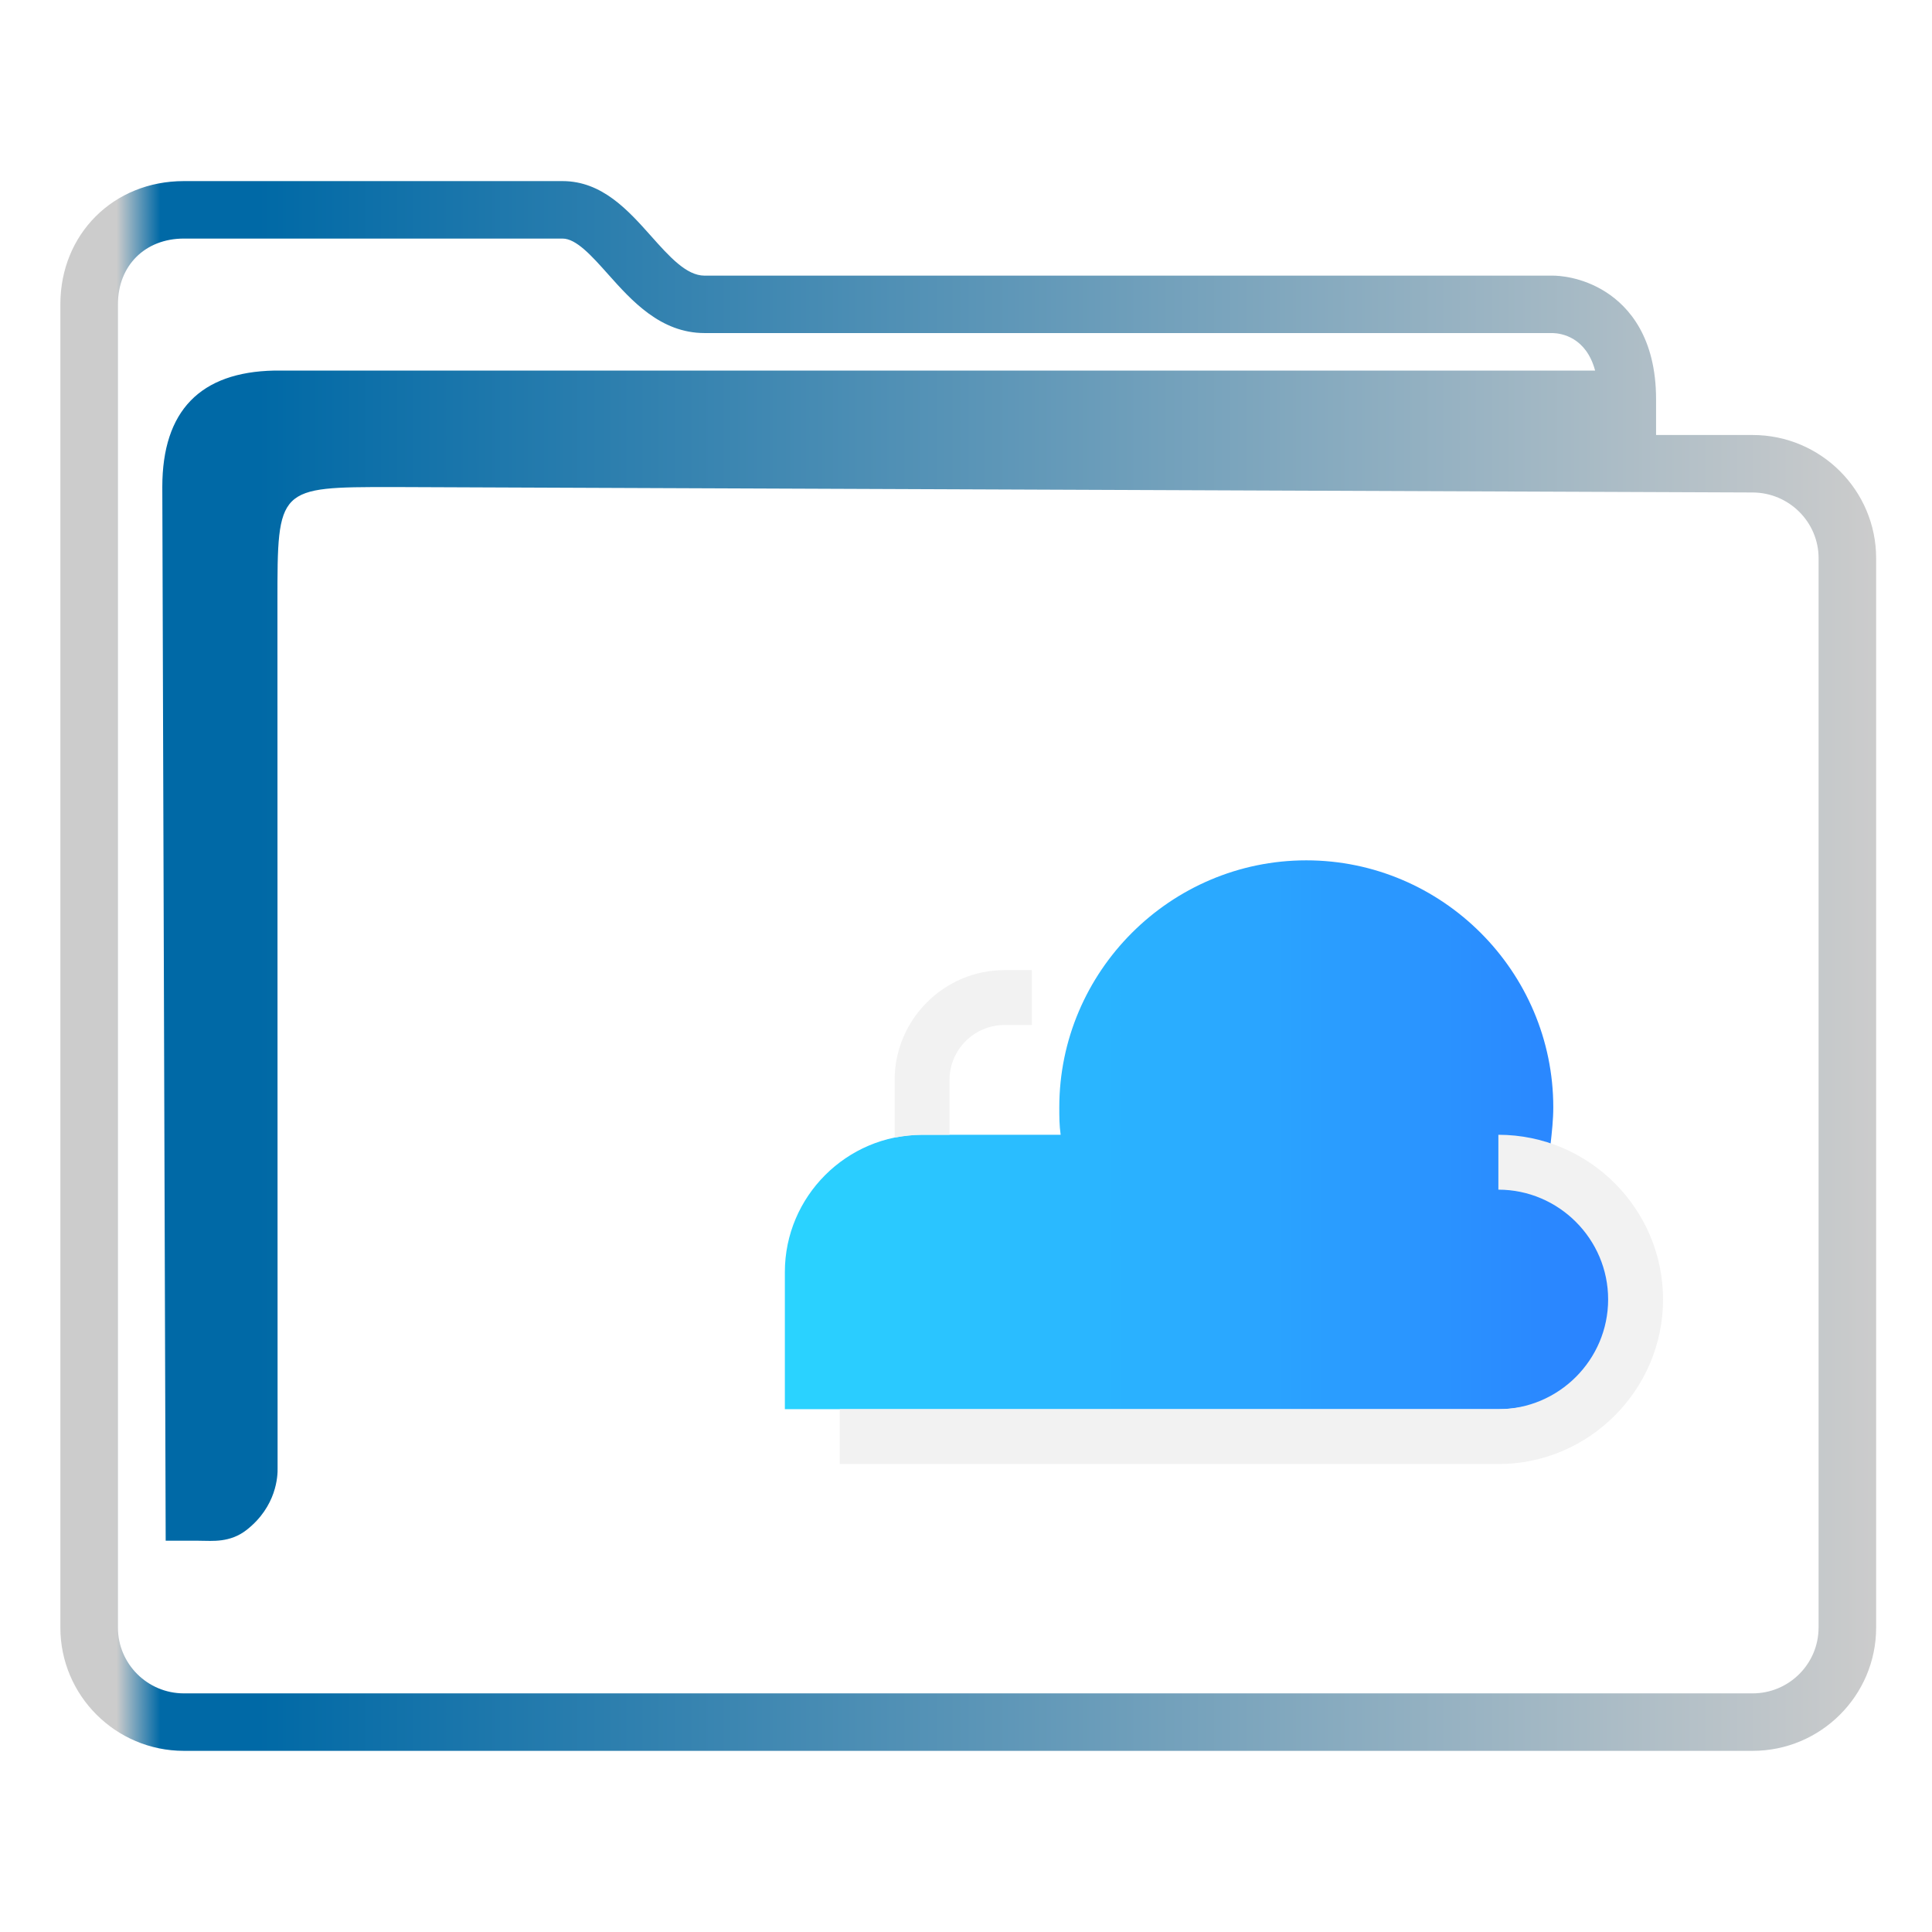
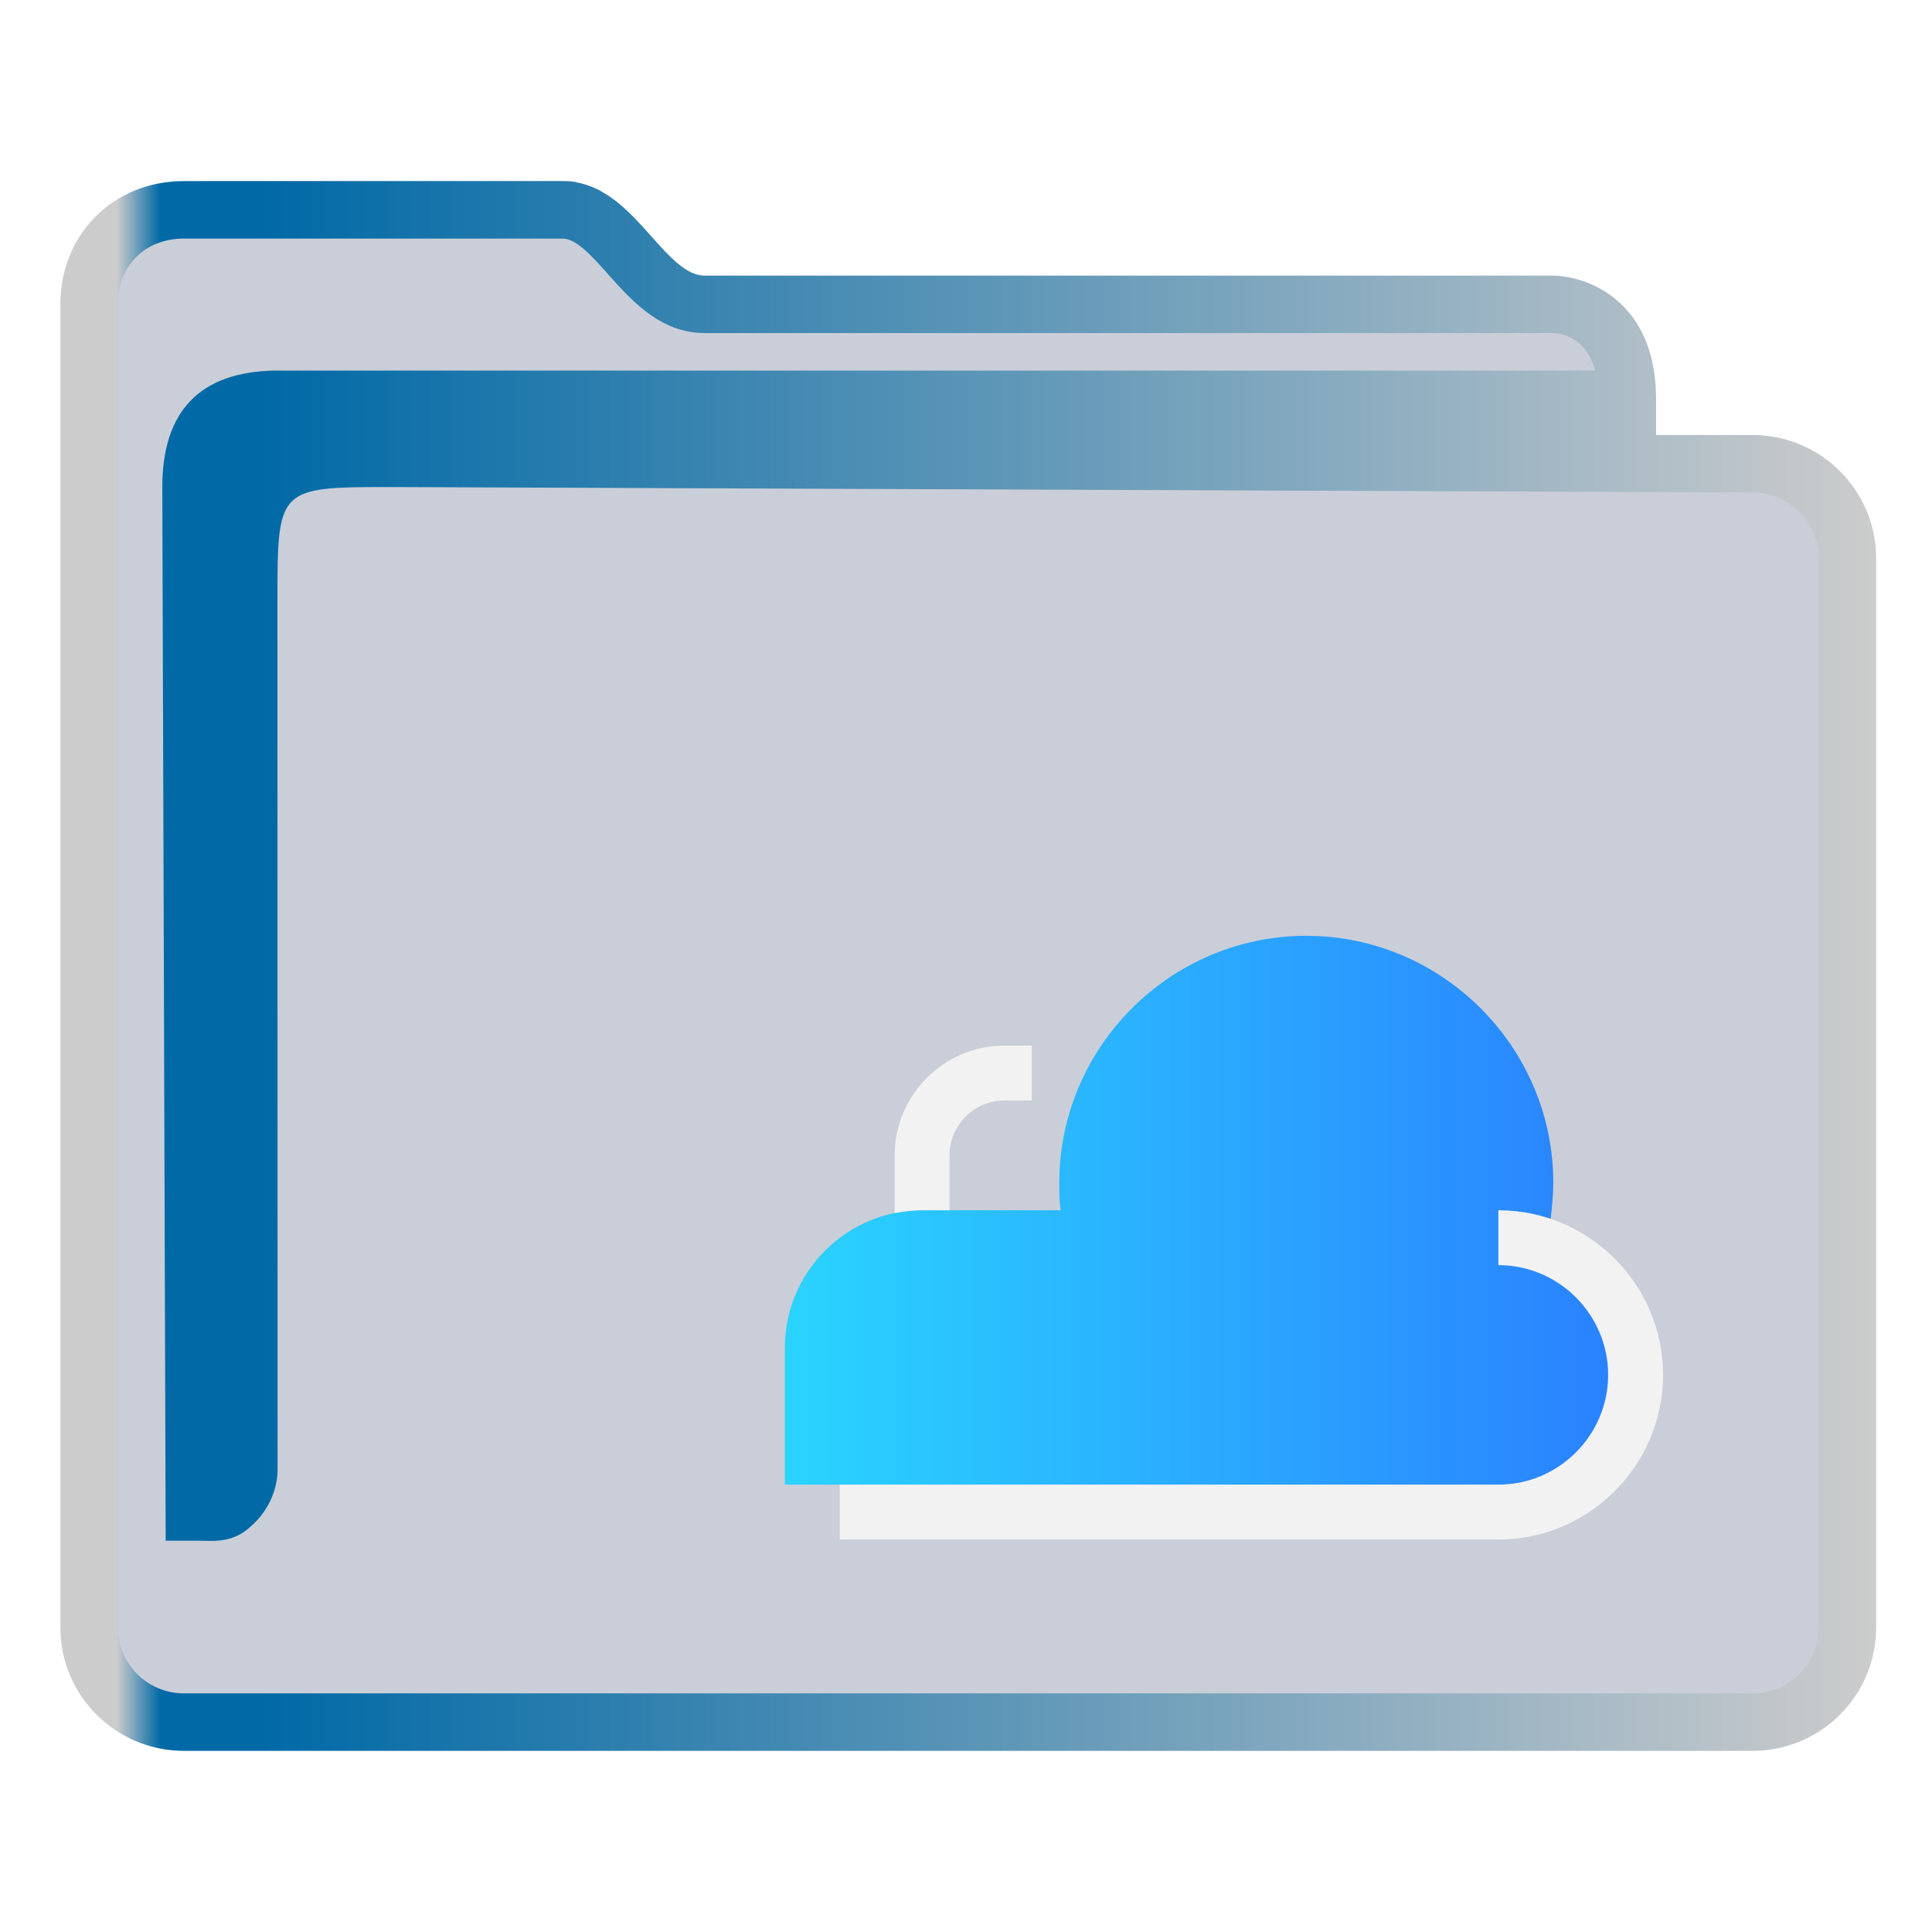
<svg xmlns="http://www.w3.org/2000/svg" xmlns:xlink="http://www.w3.org/1999/xlink" width="64" version="1.1" height="64" id="svg16">
  <defs id="defs5455">
    <linearGradient id="linearGradient868">
      <stop style="stop-color:#2ad4ff;stop-opacity:1" offset="0" id="stop864" />
      <stop style="stop-color:#2a7fff;stop-opacity:1" offset="1" id="stop866" />
    </linearGradient>
-     <linearGradient xlink:href="#linearGradient991-6" id="linearGradient1482-3" x1="386.571" y1="516.398" x2="446.621" y2="516.398" gradientUnits="userSpaceOnUse" gradientTransform="matrix(1.001665,0,0,1,-0.64349,-0.6)" />
-     <linearGradient id="linearGradient991-6">
-       <stop style="stop-color:#cccccc;stop-opacity:1" offset="0" id="stop987-7" />
-       <stop style="stop-color:#cccccc;stop-opacity:1" offset="0.031" id="stop1929-5" />
-       <stop style="stop-color:#0069a6;stop-opacity:1" offset="0.055" id="stop1263-3" />
-       <stop style="stop-color:#0069a6;stop-opacity:1" offset="0.109" id="stop1027-5" />
-       <stop style="stop-color:#cccccc;stop-opacity:1" offset="1" id="stop989-6" />
+     <linearGradient xlink:href="#linearGradient991" id="linearGradient3483" gradientUnits="userSpaceOnUse" gradientTransform="matrix(1.001665,0,0,1,-0.64349,-0.6)" x1="386.571" y1="516.398" x2="446.621" y2="516.398" />
+     <linearGradient id="linearGradient991">
+       <stop style="stop-color:#cccccc;stop-opacity:1" offset="0" id="stop987" />
+       <stop style="stop-color:#cccccc;stop-opacity:1" offset="0.031" id="stop1929" />
+       <stop style="stop-color:#0069a6;stop-opacity:1" offset="0.055" id="stop1263" />
+       <stop style="stop-color:#0069a6;stop-opacity:1" offset="0.109" id="stop1027" />
+       <stop style="stop-color:#cccccc;stop-opacity:1" offset="1" id="stop989" />
    </linearGradient>
-     <linearGradient xlink:href="#linearGradient868" id="linearGradient870" x1="0" y1="30" x2="62" y2="30" gradientUnits="userSpaceOnUse" gradientTransform="matrix(0.4545455,0,0,0.4545455,410.5714,507.7525)" />
+     <linearGradient xlink:href="#linearGradient868" id="linearGradient1039" gradientUnits="userSpaceOnUse" gradientTransform="matrix(0.4545455,0,0,0.4545455,410.5714,510.2525)" x1="0" y1="30" x2="62" y2="30" />
  </defs>
  <g id="layer1" transform="translate(-384.5714,-483.798)">
-     <path id="Cloud" class="st0" d="m 435.935,521.707 c 0.045,-0.409 0.091,-0.818 0.091,-1.227 0,-4.5 -3.682,-8.182 -8.182,-8.182 -4.5,0 -8.182,3.682 -8.182,8.182 0,0.318 0,0.591 0.045,0.909 h -4.591 c -2.5,0 -4.545,2.045 -4.545,4.545 v 4.545 h 23.636 c 2.5,0 4.545,-2.045 4.545,-4.545 0,-1.909 -1.182,-3.545 -2.818,-4.227 z" style="fill:url(#linearGradient870);fill-opacity:1;stroke-width:0.455" />
-     <path id="Cloud-s" class="st1" d="m 417.844,517.753 c -1,0 -1.818,0.818 -1.818,1.818 v 1.818 h -0.909 c -0.318,0 -0.636,0.045 -0.909,0.091 v -1.909 c 0,-2 1.636,-3.636 3.636,-3.636 h 0.909 v 1.818 z m 21.818,9.091 c 0,-3 -2.455,-5.455 -5.455,-5.455 v 1.818 c 2,0 3.636,1.636 3.636,3.636 0,2 -1.636,3.636 -3.636,3.636 h -21.818 v 1.818 h 21.818 c 3,0 5.455,-2.455 5.455,-5.455 z" style="fill:#f2f2f2;fill-opacity:1;stroke-width:0.455" />
-     <path d="m 442.63,498.208 h -3.199 v -1.181 c 0,-2.051 -0.9,-3.062 -1.655,-3.549 -0.81,-0.522 -1.605,-0.549 -1.757,-0.549 h -28.109 c -0.602,0 -1.168,-0.635 -1.767,-1.307 -0.762,-0.855 -1.626,-1.825 -2.937,-1.825 h -12.544 c -2.332,0 -4.091,1.755 -4.091,4.083 v 43.834 c 0,2.252 1.835,4.083 4.091,4.083 h 51.968 c 2.256,0 4.091,-1.831 4.091,-4.083 v -35.423 c 0,-2.252 -1.835,-4.083 -4.091,-4.083 z m 2.184,39.506 c 0,1.202 -0.98,2.179 -2.184,2.179 h -51.968 c -1.205,0 -2.184,-0.977 -2.184,-2.179 v -43.834 c 0,-1.283 0.898,-2.179 2.184,-2.179 h 12.544 c 0.456,0 0.969,0.576 1.513,1.186 0.772,0.866 1.733,1.944 3.191,1.944 h 28.097 c 0.288,0.008 1.105,0.133 1.405,1.243 h -43.761 c -2.432,0.05 -3.703,1.319 -3.703,3.858 l 0.112,34.904 h 1.159 c 0,0 -0.241,0.002 9.7e-4,0.002 0.375,0 0.967,0.073 1.52,-0.359 0.994,-0.778 1.036,-1.786 1.027,-2.062 l -0.005,-28.677 c 0,-3.808 0,-3.808 3.814,-3.808 l 45.055,0.18 c 1.205,0.005 2.184,0.978 2.184,2.179 v 35.423 z" id="path2-3-3-2" style="fill:url(#linearGradient1482-3);fill-opacity:1;stroke-width:0.635" />
+     <path id="fill" d="m 387.571,492.798 v 45 c 0.109,1.511 1,3 3.906,3 h 49.824 c 3.269,0 4.384,-0.499 4.269,-4 v -36 c -1,-2 -8,0 -8,-6 -12,-1 -34,1 -33.929,-5 h -12.074 c -1.998,0 -3.998,1 -3.998,3 z" style="color:#1e92ff;fill:#4e5a7e;fill-opacity:0.3;fill-rule:nonzero;stroke:none;stroke-width:10.512" class="ColorScheme-ButtonFocus" />
+     <path d="m 442.63,498.208 h -3.199 v -1.181 c 0,-2.051 -0.9,-3.062 -1.655,-3.549 -0.81,-0.522 -1.605,-0.549 -1.757,-0.549 h -28.109 c -0.602,0 -1.168,-0.635 -1.767,-1.307 -0.762,-0.855 -1.626,-1.825 -2.937,-1.825 h -12.544 c -2.332,0 -4.091,1.755 -4.091,4.083 v 43.834 c 0,2.252 1.835,4.083 4.091,4.083 h 51.968 c 2.256,0 4.091,-1.831 4.091,-4.083 v -35.423 c 0,-2.252 -1.835,-4.083 -4.091,-4.083 z m 2.184,39.506 c 0,1.202 -0.98,2.179 -2.184,2.179 h -51.968 c -1.205,0 -2.184,-0.977 -2.184,-2.179 v -43.834 c 0,-1.283 0.898,-2.179 2.184,-2.179 h 12.544 c 0.456,0 0.969,0.576 1.513,1.186 0.772,0.866 1.733,1.944 3.191,1.944 h 28.097 c 0.288,0.008 1.105,0.133 1.405,1.243 h -43.761 c -2.432,0.05 -3.703,1.319 -3.703,3.858 l 0.112,34.904 h 1.159 c 0,0 -0.241,0.002 9.7e-4,0.002 0.375,0 0.967,0.073 1.52,-0.359 0.994,-0.778 1.036,-1.786 1.027,-2.062 l -0.005,-28.677 c 0,-3.808 0,-3.808 3.814,-3.808 l 45.055,0.18 c 1.205,0.005 2.184,0.978 2.184,2.179 v 35.423 z" id="path2-3-3-2" style="fill:url(#linearGradient3483);fill-opacity:1;stroke-width:0.635" />
+     <path id="Cloud-8" class="st0" d="m 435.935,524.207 c 0.045,-0.409 0.091,-0.818 0.091,-1.227 0,-4.5 -3.682,-8.182 -8.182,-8.182 -4.5,0 -8.182,3.682 -8.182,8.182 0,0.318 0,0.591 0.045,0.909 h -4.591 c -2.5,0 -4.545,2.045 -4.545,4.545 v 4.545 h 23.636 c 2.5,0 4.545,-2.045 4.545,-4.545 0,-1.909 -1.182,-3.545 -2.818,-4.227 z" style="fill:url(#linearGradient1039);fill-opacity:1;stroke-width:0.455" />
+     <path id="Cloud-s-7" class="st1" d="m 417.844,520.253 c -1,0 -1.818,0.818 -1.818,1.818 v 1.818 h -0.909 c -0.318,0 -0.636,0.045 -0.909,0.091 v -1.909 c 0,-2 1.636,-3.636 3.636,-3.636 h 0.909 v 1.818 z m 21.818,9.091 c 0,-3 -2.455,-5.455 -5.455,-5.455 v 1.818 c 2,0 3.636,1.636 3.636,3.636 0,2 -1.636,3.636 -3.636,3.636 h -21.818 v 1.818 h 21.818 c 3,0 5.455,-2.455 5.455,-5.455 z" style="fill:#f2f2f2;fill-opacity:1;stroke-width:0.455" />
  </g>
</svg>
